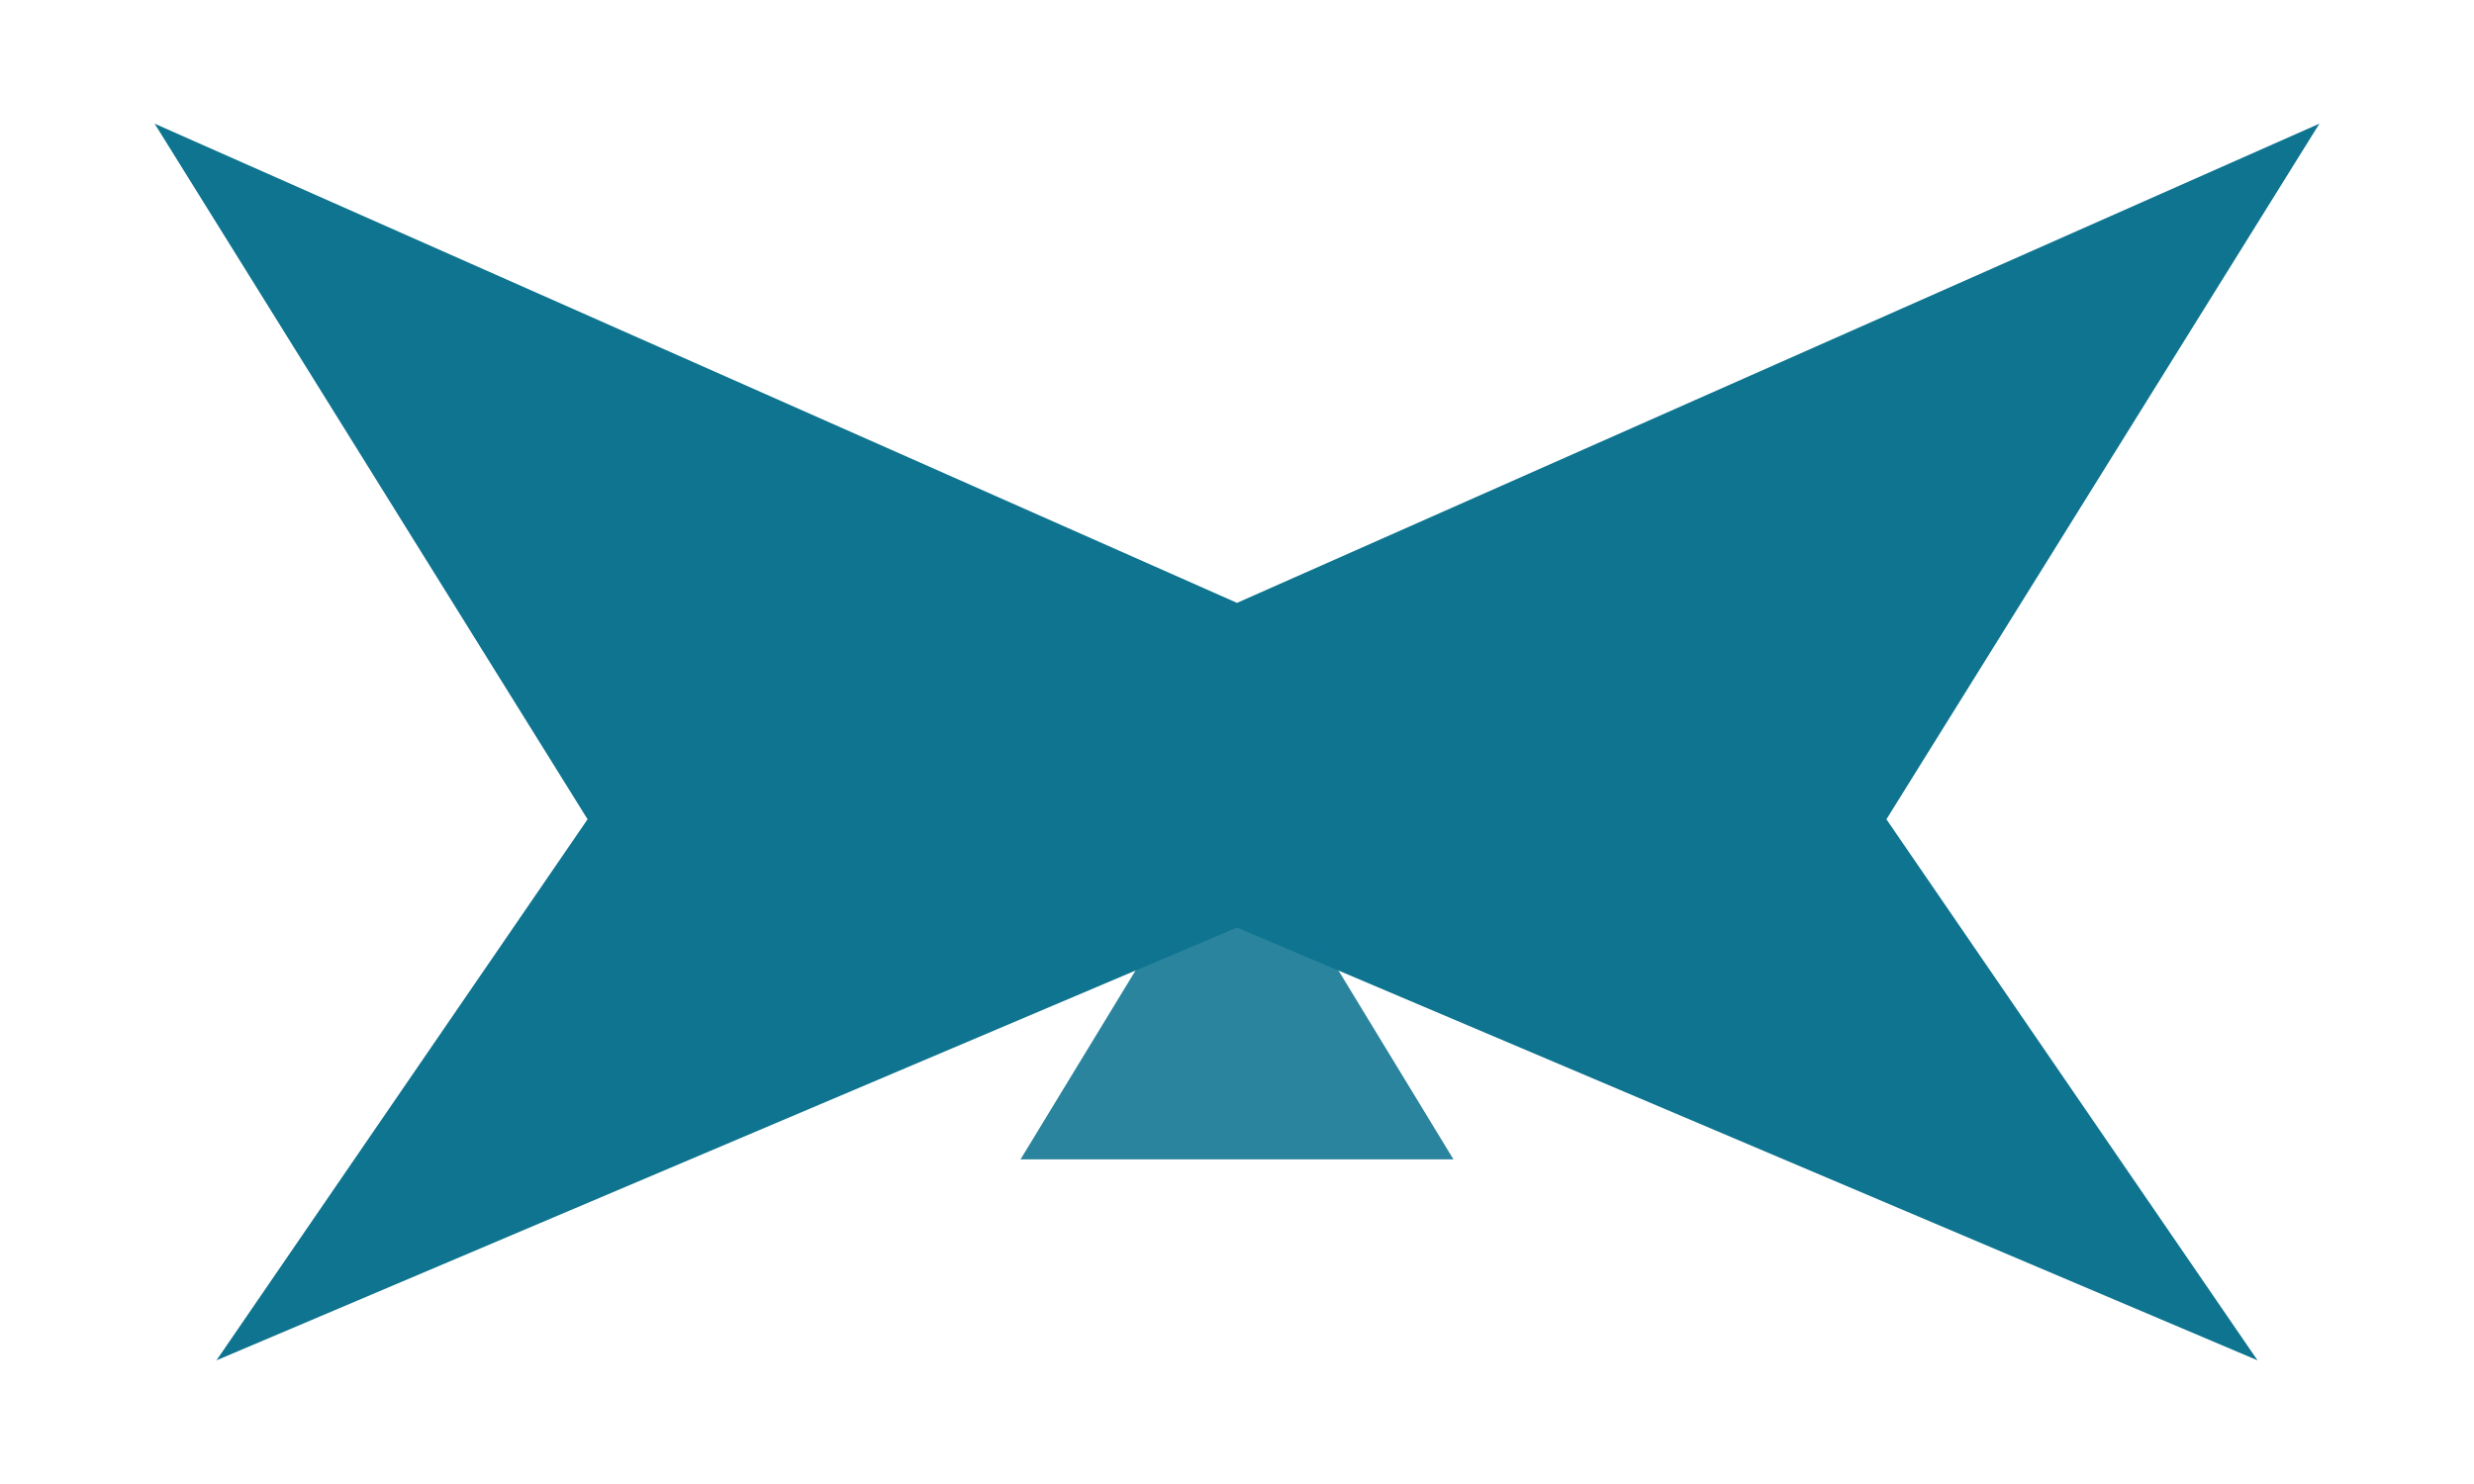
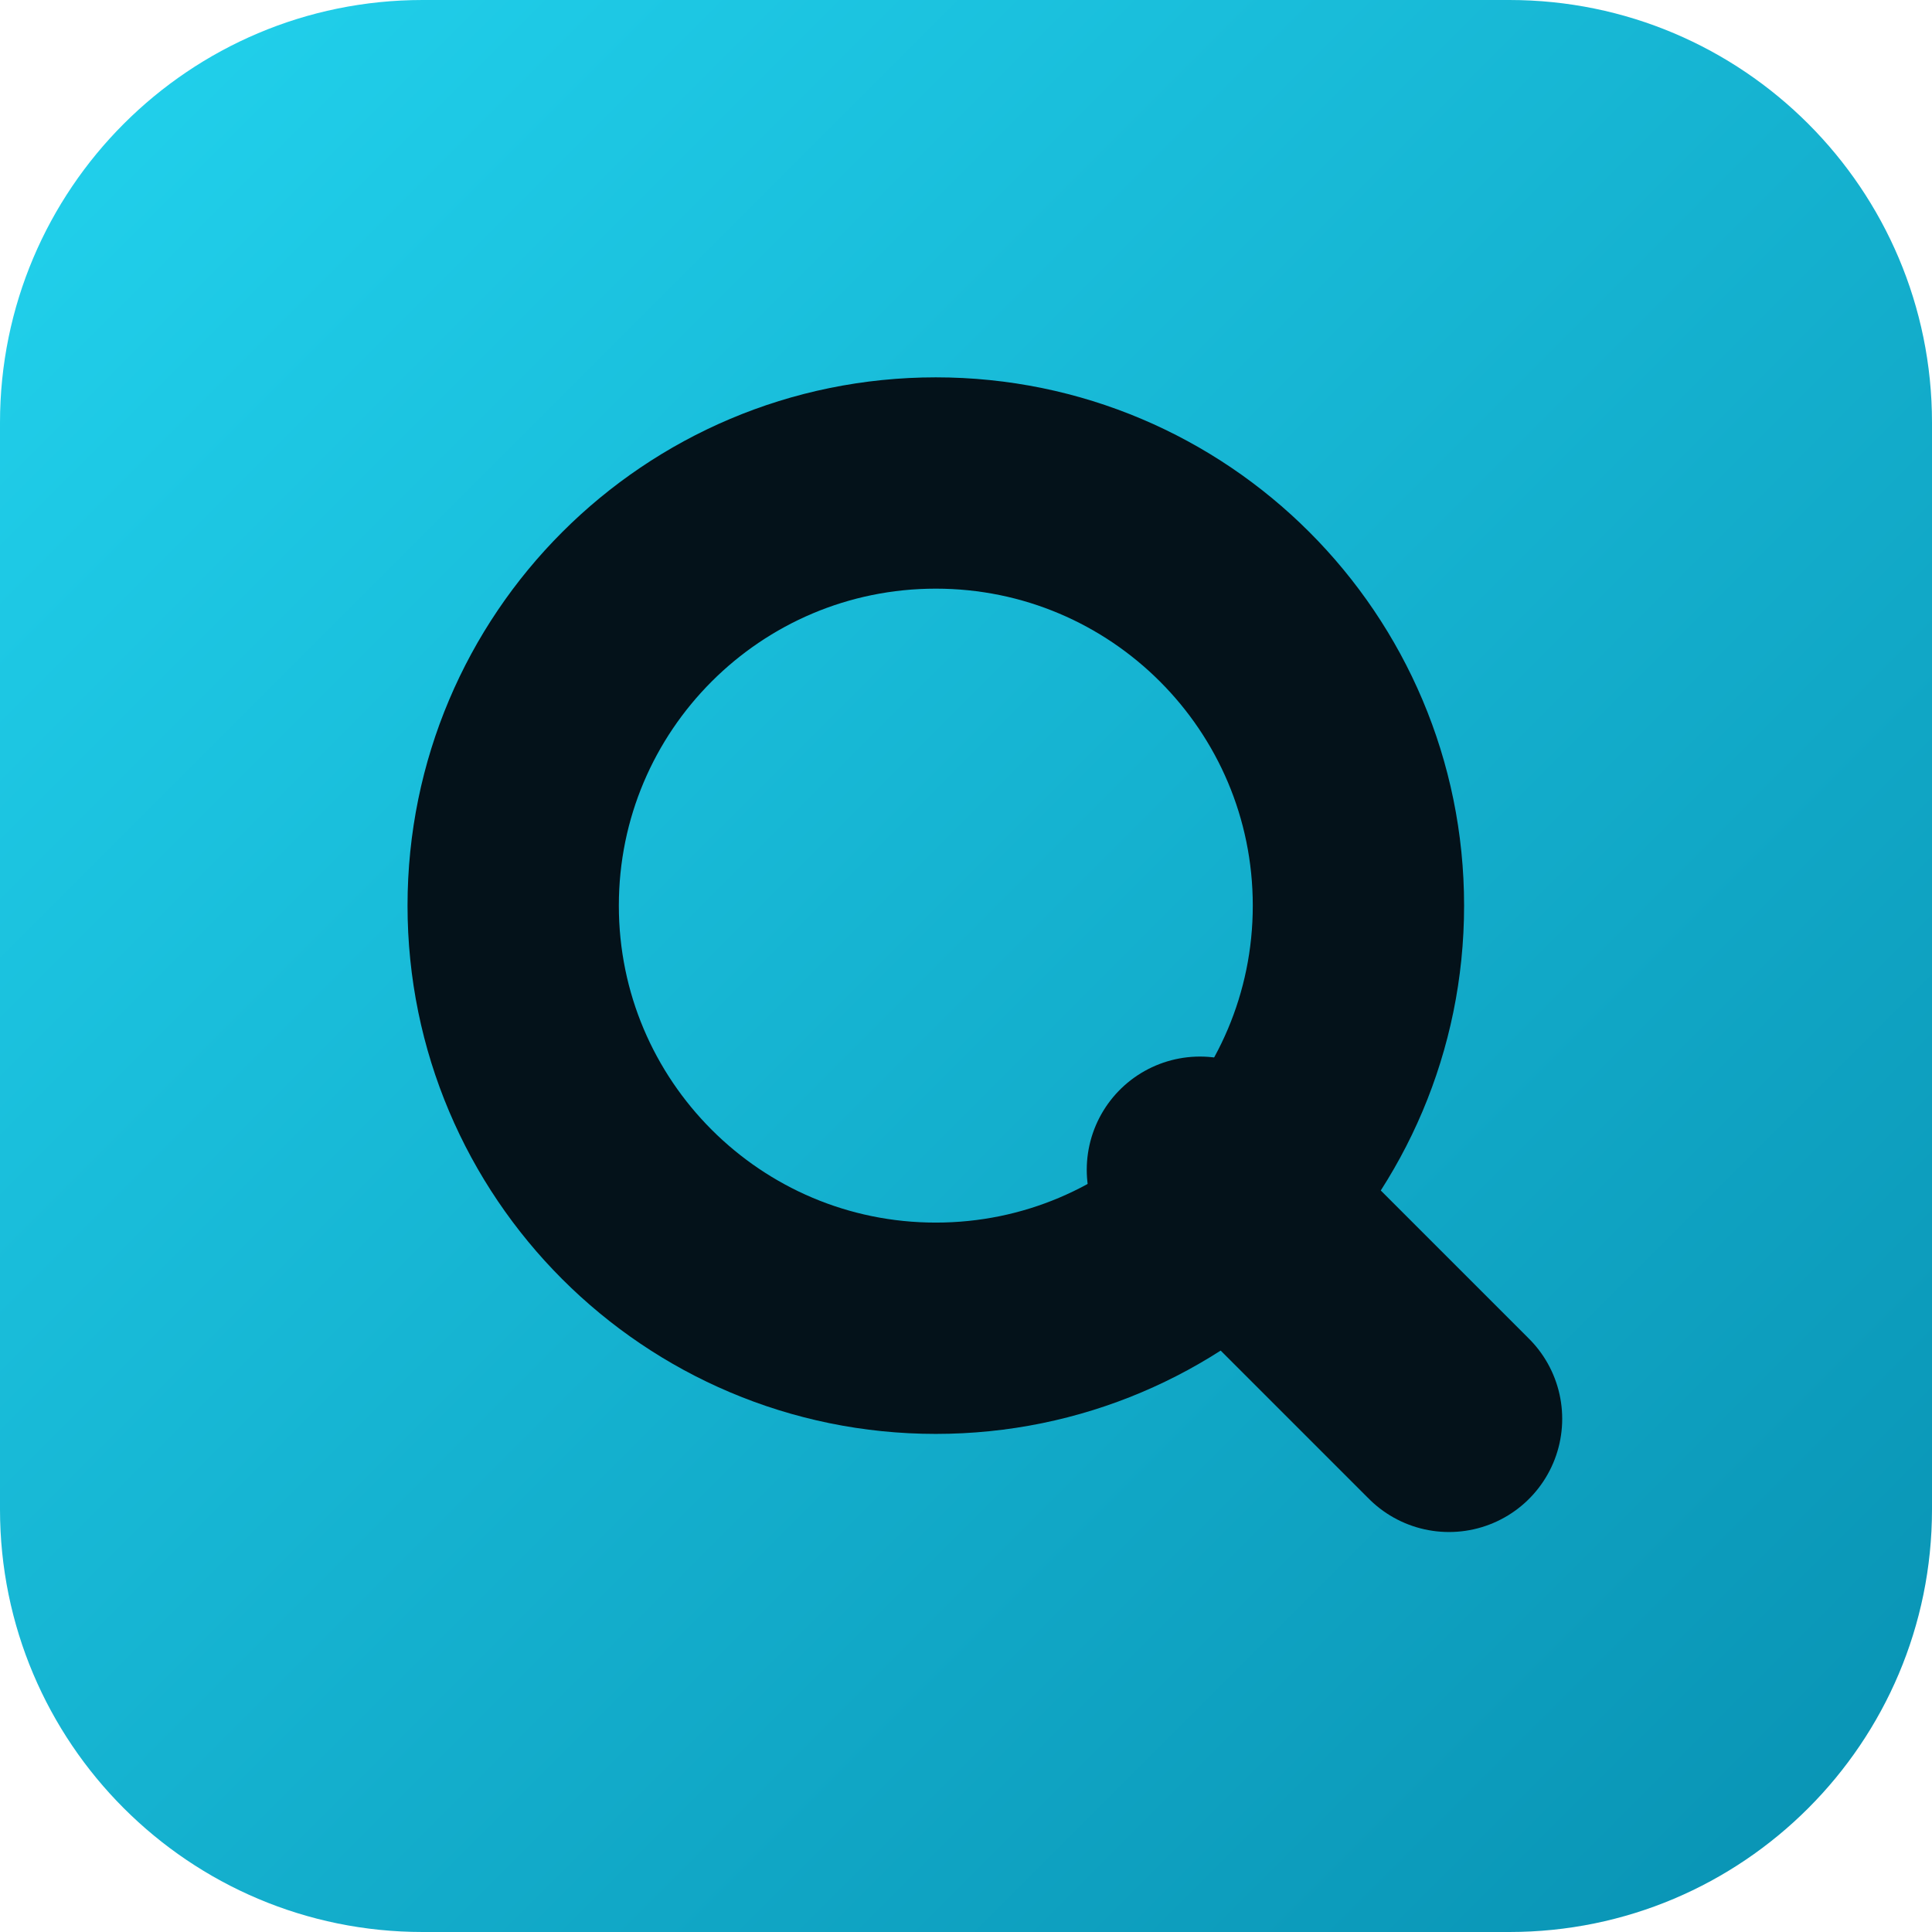
- <svg xmlns="http://www.w3.org/2000/svg" viewBox="0 0 160 96">
-   <path d="M80 39 10 8l28 45-24 35 66-28 66 28-24-35 28-45-70 31Z" fill="#0e7490" />
-   <path d="M80 52 66 75h28L80 52Z" fill="#0e7490" opacity=".88" />
+ <svg xmlns="http://www.w3.org/2000/svg" viewBox="0 0 512 512">
+   <defs>
+     <linearGradient id="g" x1="0" y1="0" x2="1" y2="1">
+       <stop offset="0" stop-color="#22d3ee" />
+       <stop offset="1" stop-color="#0891b2" />
+     </linearGradient>
+   </defs>
+   <rect width="512" height="512" rx="112" fill="url(#g)" />
+   <circle cx="248" cy="240" r="112" fill="none" stroke="#04121a" stroke-width="56" />
+   <path d="M318 310 384 376" stroke="#04121a" stroke-width="60" stroke-linecap="round" />
</svg>
